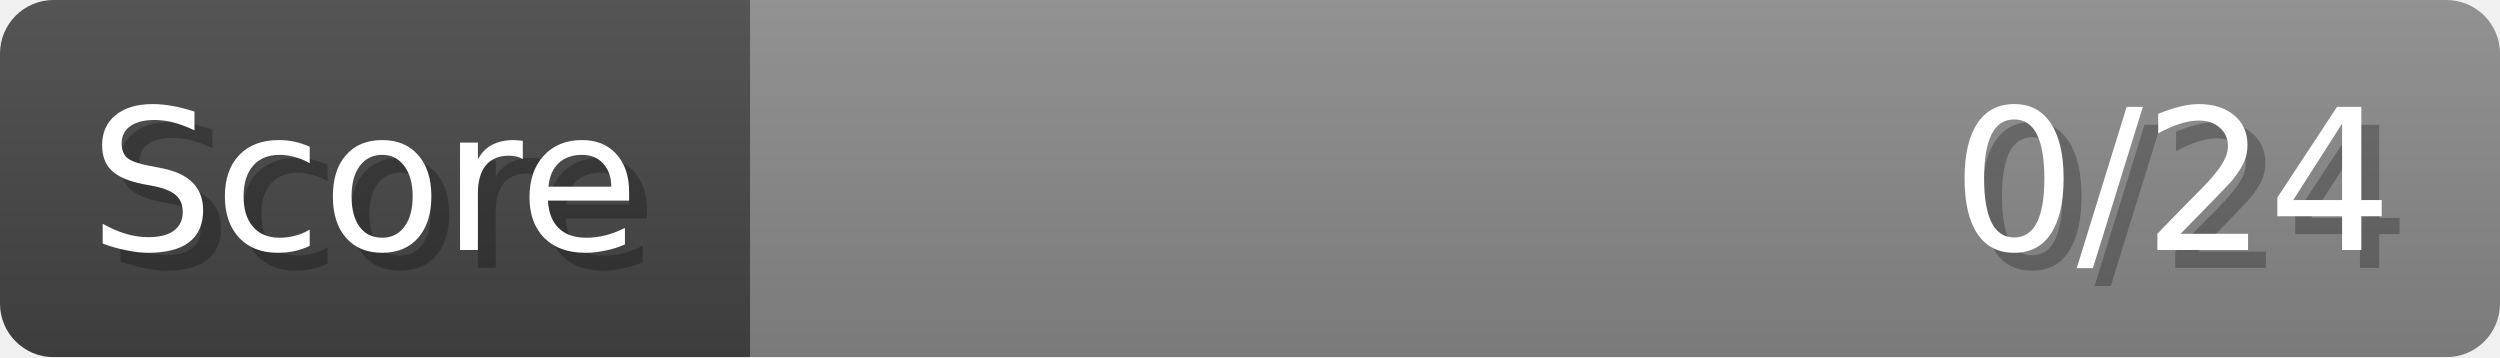
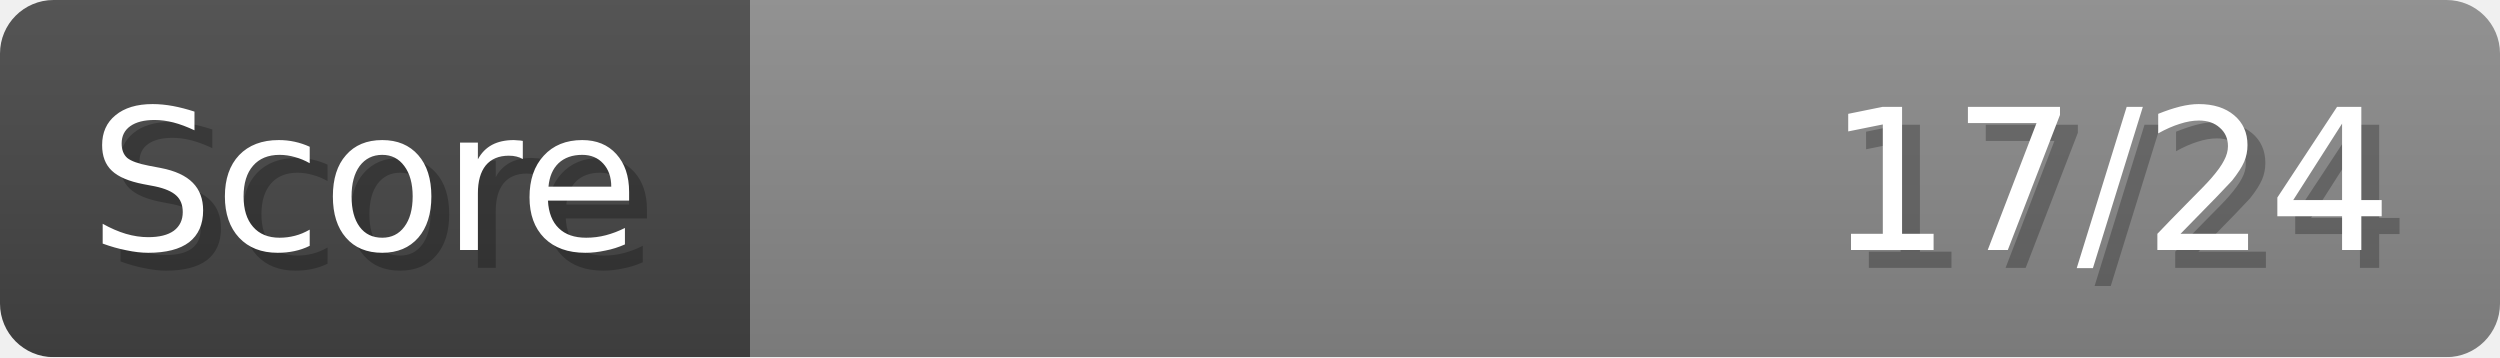
- <svg xmlns="http://www.w3.org/2000/svg" width="140px" height="20px" role="img" aria-label="Score: 0/24">
+ <svg xmlns="http://www.w3.org/2000/svg" width="140px" height="20px" role="img" aria-label="Score: 17/24">
  <linearGradient id="a" x2="0" y2="100%">
    <stop offset="0" stop-opacity=".1" stop-color="#EEE" />
    <stop offset="1" stop-opacity=".1" />
  </linearGradient>
  <mask id="m">
    <rect width="100%" height="100%" rx="3" fill="#FFF" />
  </mask>
  <g mask="url(#m)">
    <rect x="0" y="0" width="42" height="20" fill="#444" />
    <svg x="42" y="0" width="98" height="20">
      <rect width="100%" height="100%" fill="#888888" />
      <rect width="0%" height="100%" fill="#33CC11" transform="">
-         <animate attributeName="width" begin="0.5s" dur="600ms" from="0%" to="0%" repeatCount="1" fill="freeze" calcMode="spline" keyTimes="0; 1" keySplines="0.3, 0.61, 0.355, 1" />
+         <animate attributeName="width" begin="0.5s" dur="600ms" from="0%" to="70%" repeatCount="1" fill="freeze" calcMode="spline" keyTimes="0; 1" keySplines="0.3, 0.61, 0.355, 1" />
      </rect>
    </svg>
    <rect width="140" height="20" fill="url(#a)" />
  </g>
  <g aria-hidden="true" font-size="11" font-family="Verdana, DejaVu Sans, sans-serif" fill="#FFFFFF">
    <text x="6" y="15" fill="#000" opacity="0.25">Score</text>
    <text x="5" y="14">Score</text>
-     <text x="135" y="15" fill="#000" opacity="0.25" text-anchor="end">0/24</text>
-     <text x="134" y="14" text-anchor="end">0/24</text>
+     <text x="135" y="15" fill="#000" opacity="0.25" text-anchor="end">17/24</text>
+     <text x="134" y="14" text-anchor="end">17/24</text>
  </g>
</svg>
